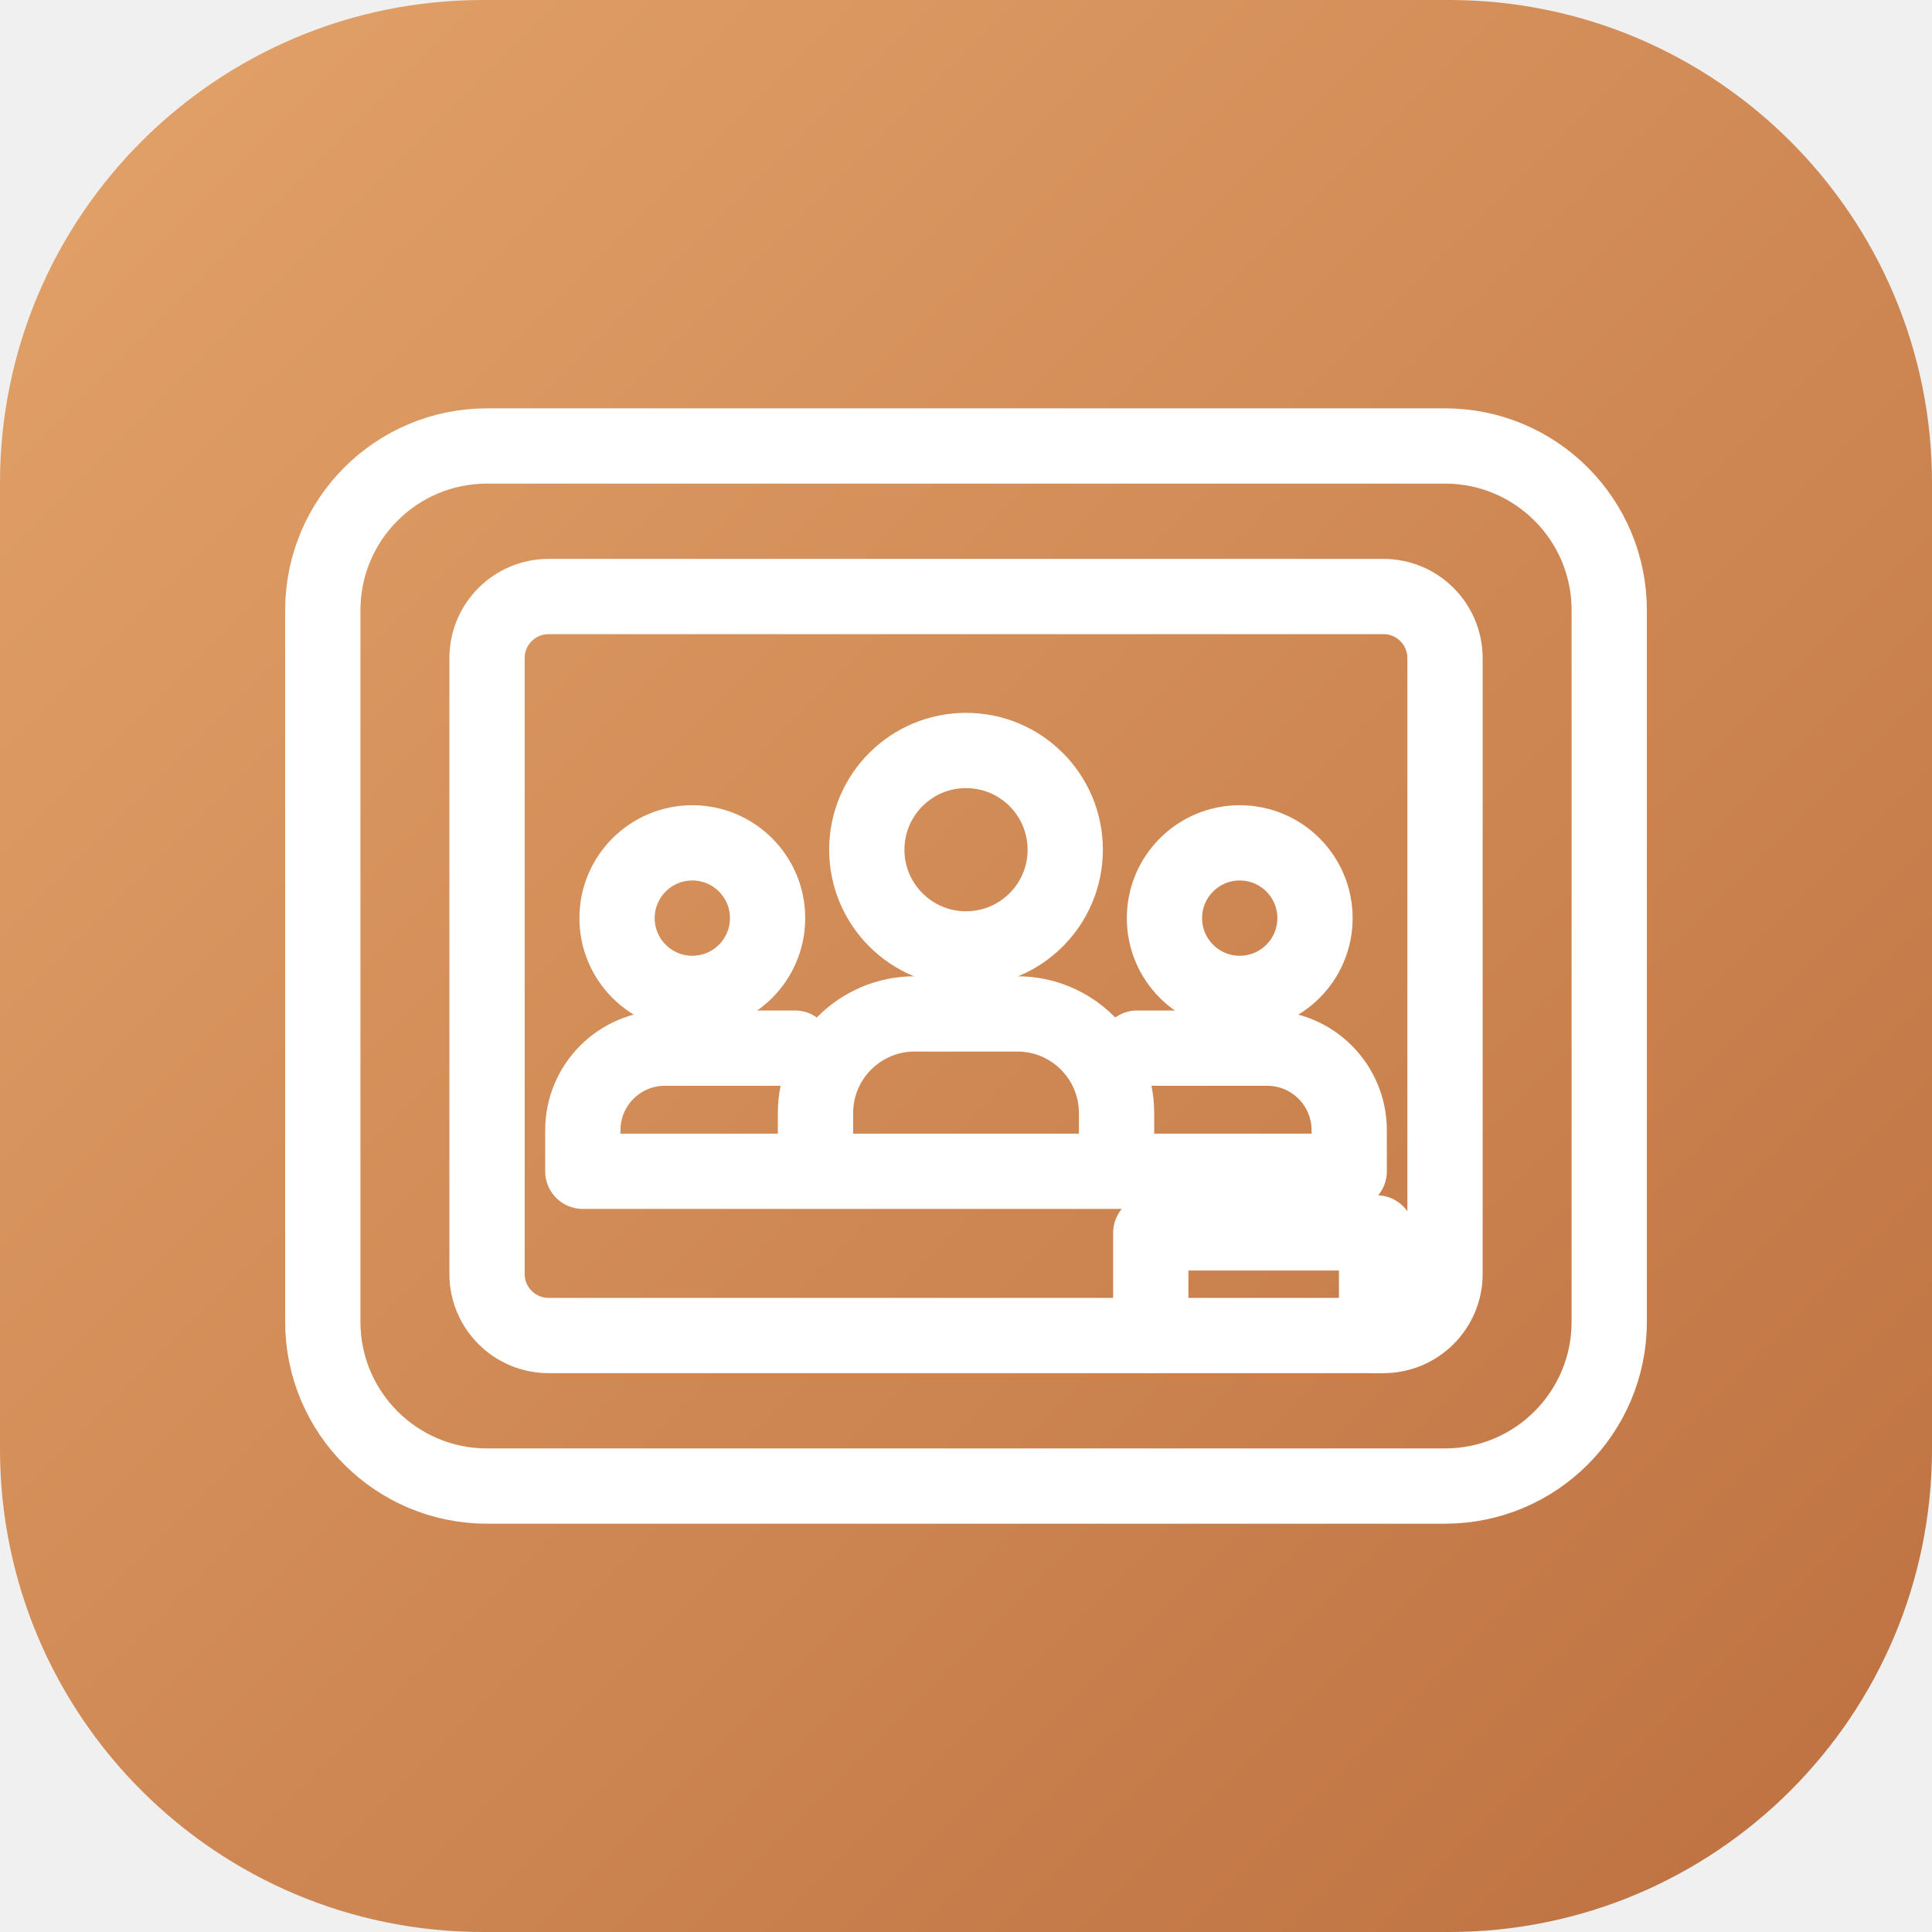
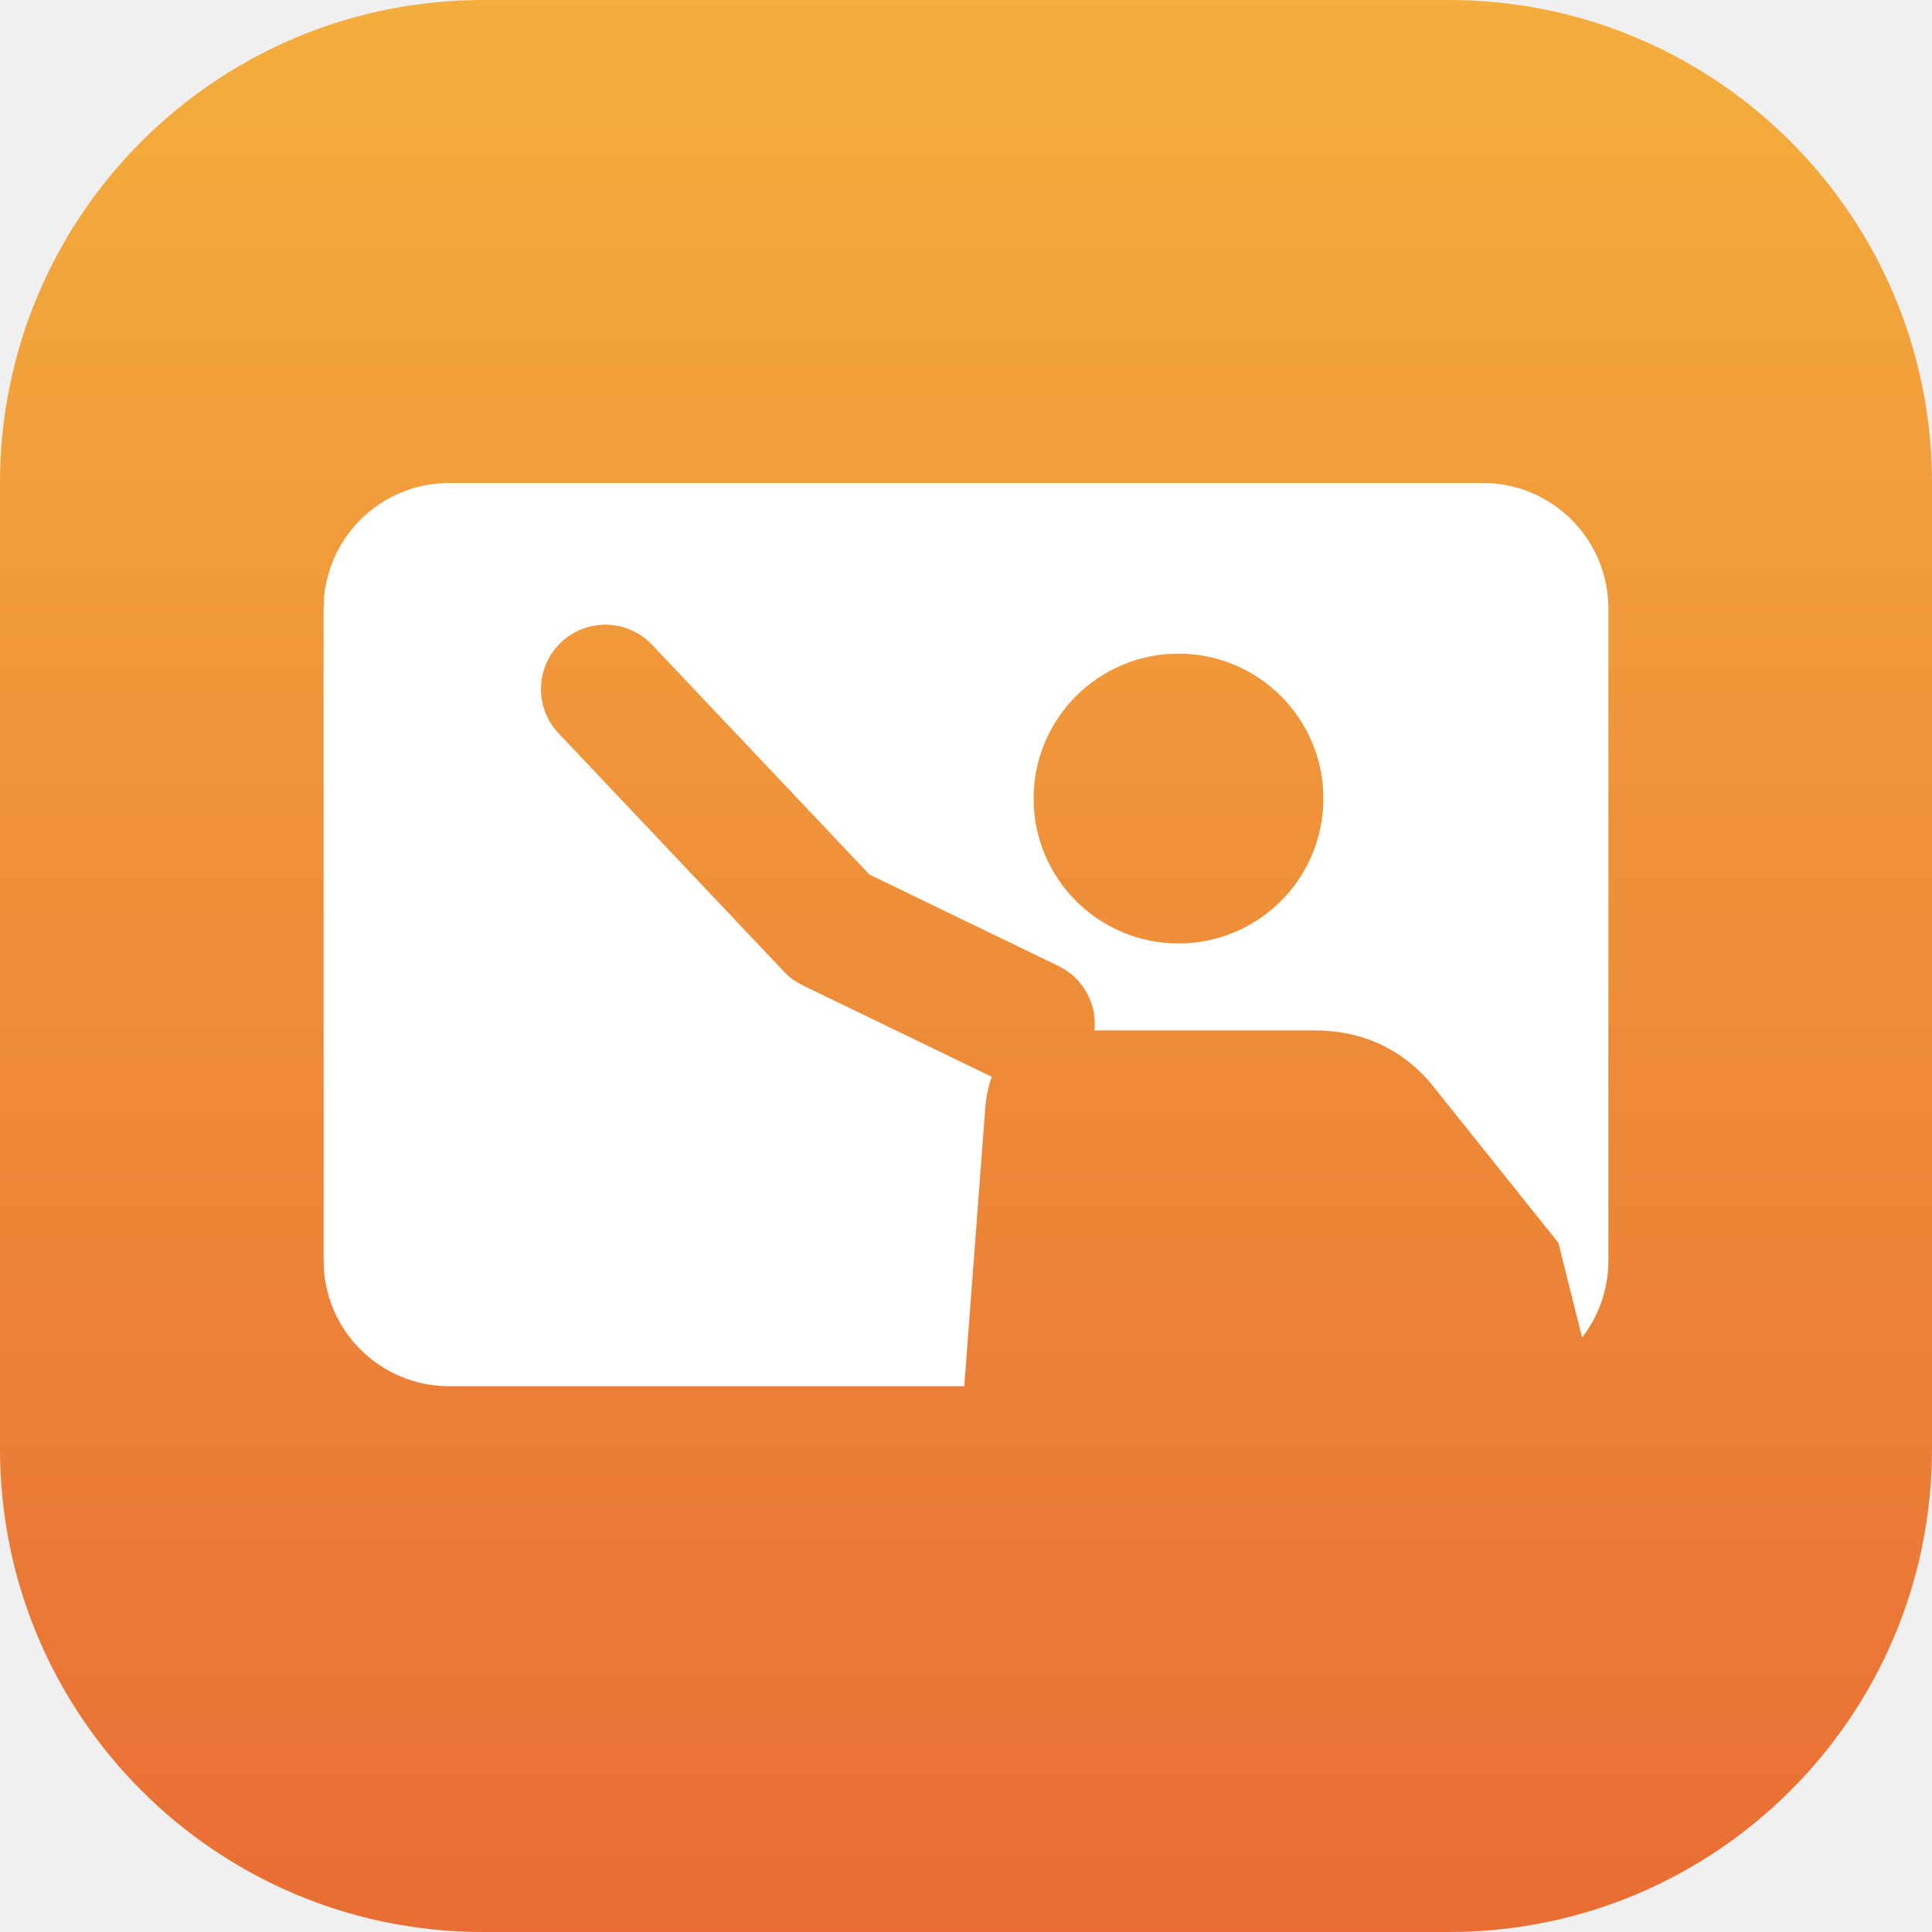
<svg xmlns="http://www.w3.org/2000/svg" viewBox="0 0 40 40">
  <defs>
-     <linearGradient id="g" x1="0" y1="0" x2="1" y2="1">
-       <stop offset="0" stop-color="#e3a36a" />
-       <stop offset="1" stop-color="#bd7040" />
+     <linearGradient id="bg" x1="0" y1="0" x2="0" y2="1">
+       <stop offset="0" stop-color="#f4ae3d" />
+       <stop offset="1" stop-color="#e96d34" />
    </linearGradient>
+     <mask id="cut">
+       <rect width="40" height="40" fill="#fff" />
+       <g transform="translate(4 4) scale(1.3333)" fill="#000" stroke="#000" stroke-linecap="round" stroke-linejoin="round">
+         <circle cx="15.3" cy="9.4" r="2.25" stroke="none" />
+         <path d="M6.4 7.7 9.9 11.4 13 12.9" fill="none" stroke-width="2" />
+         <path d="M11.9 19.5 12.3 14.2Q12.4 13 13.6 13H17.4Q18.5 13 19.2 13.8L21.2 16.3 22 19.5Z" stroke="none" />
+       </g>
+     </mask>
  </defs>
-   <rect width="40" height="40" rx="10" fill="url(#g)" />
-   <g transform="translate(3 3) scale(1.4167)" fill="none" stroke="#fff" stroke-width="1.1" stroke-linecap="round" stroke-linejoin="round">
-     <rect x="2.6" y="4.4" width="18.8" height="15.2" rx="2.4" />
-     <rect x="5" y="6.6" width="14" height="10.8" rx=".9" />
-     <path d="M14.7 17.4v-1.5h3.3v1.5" />
-     <circle cx="12" cy="10.3" r="1.45" />
-     <circle cx="8" cy="11.3" r="1.1" />
-     <circle cx="16" cy="11.3" r="1.1" />
-     <path d="M6.4 15v-.6a1.2 1.2 0 0 1 1.2-1.2h1.9M17.6 15v-.6a1.2 1.2 0 0 0-1.2-1.2h-1.9M9.8 15v-.85a1.45 1.45 0 0 1 1.45-1.45h1.5a1.45 1.45 0 0 1 1.45 1.45V15M6.4 15h11.2" />
-   </g>
+   <rect width="40" height="40" rx="10" fill="url(#bg)" />
+   <rect x="6.7" y="10" width="26.6" height="18.7" rx="2.6" fill="#fff" mask="url(#cut)" />
</svg>
